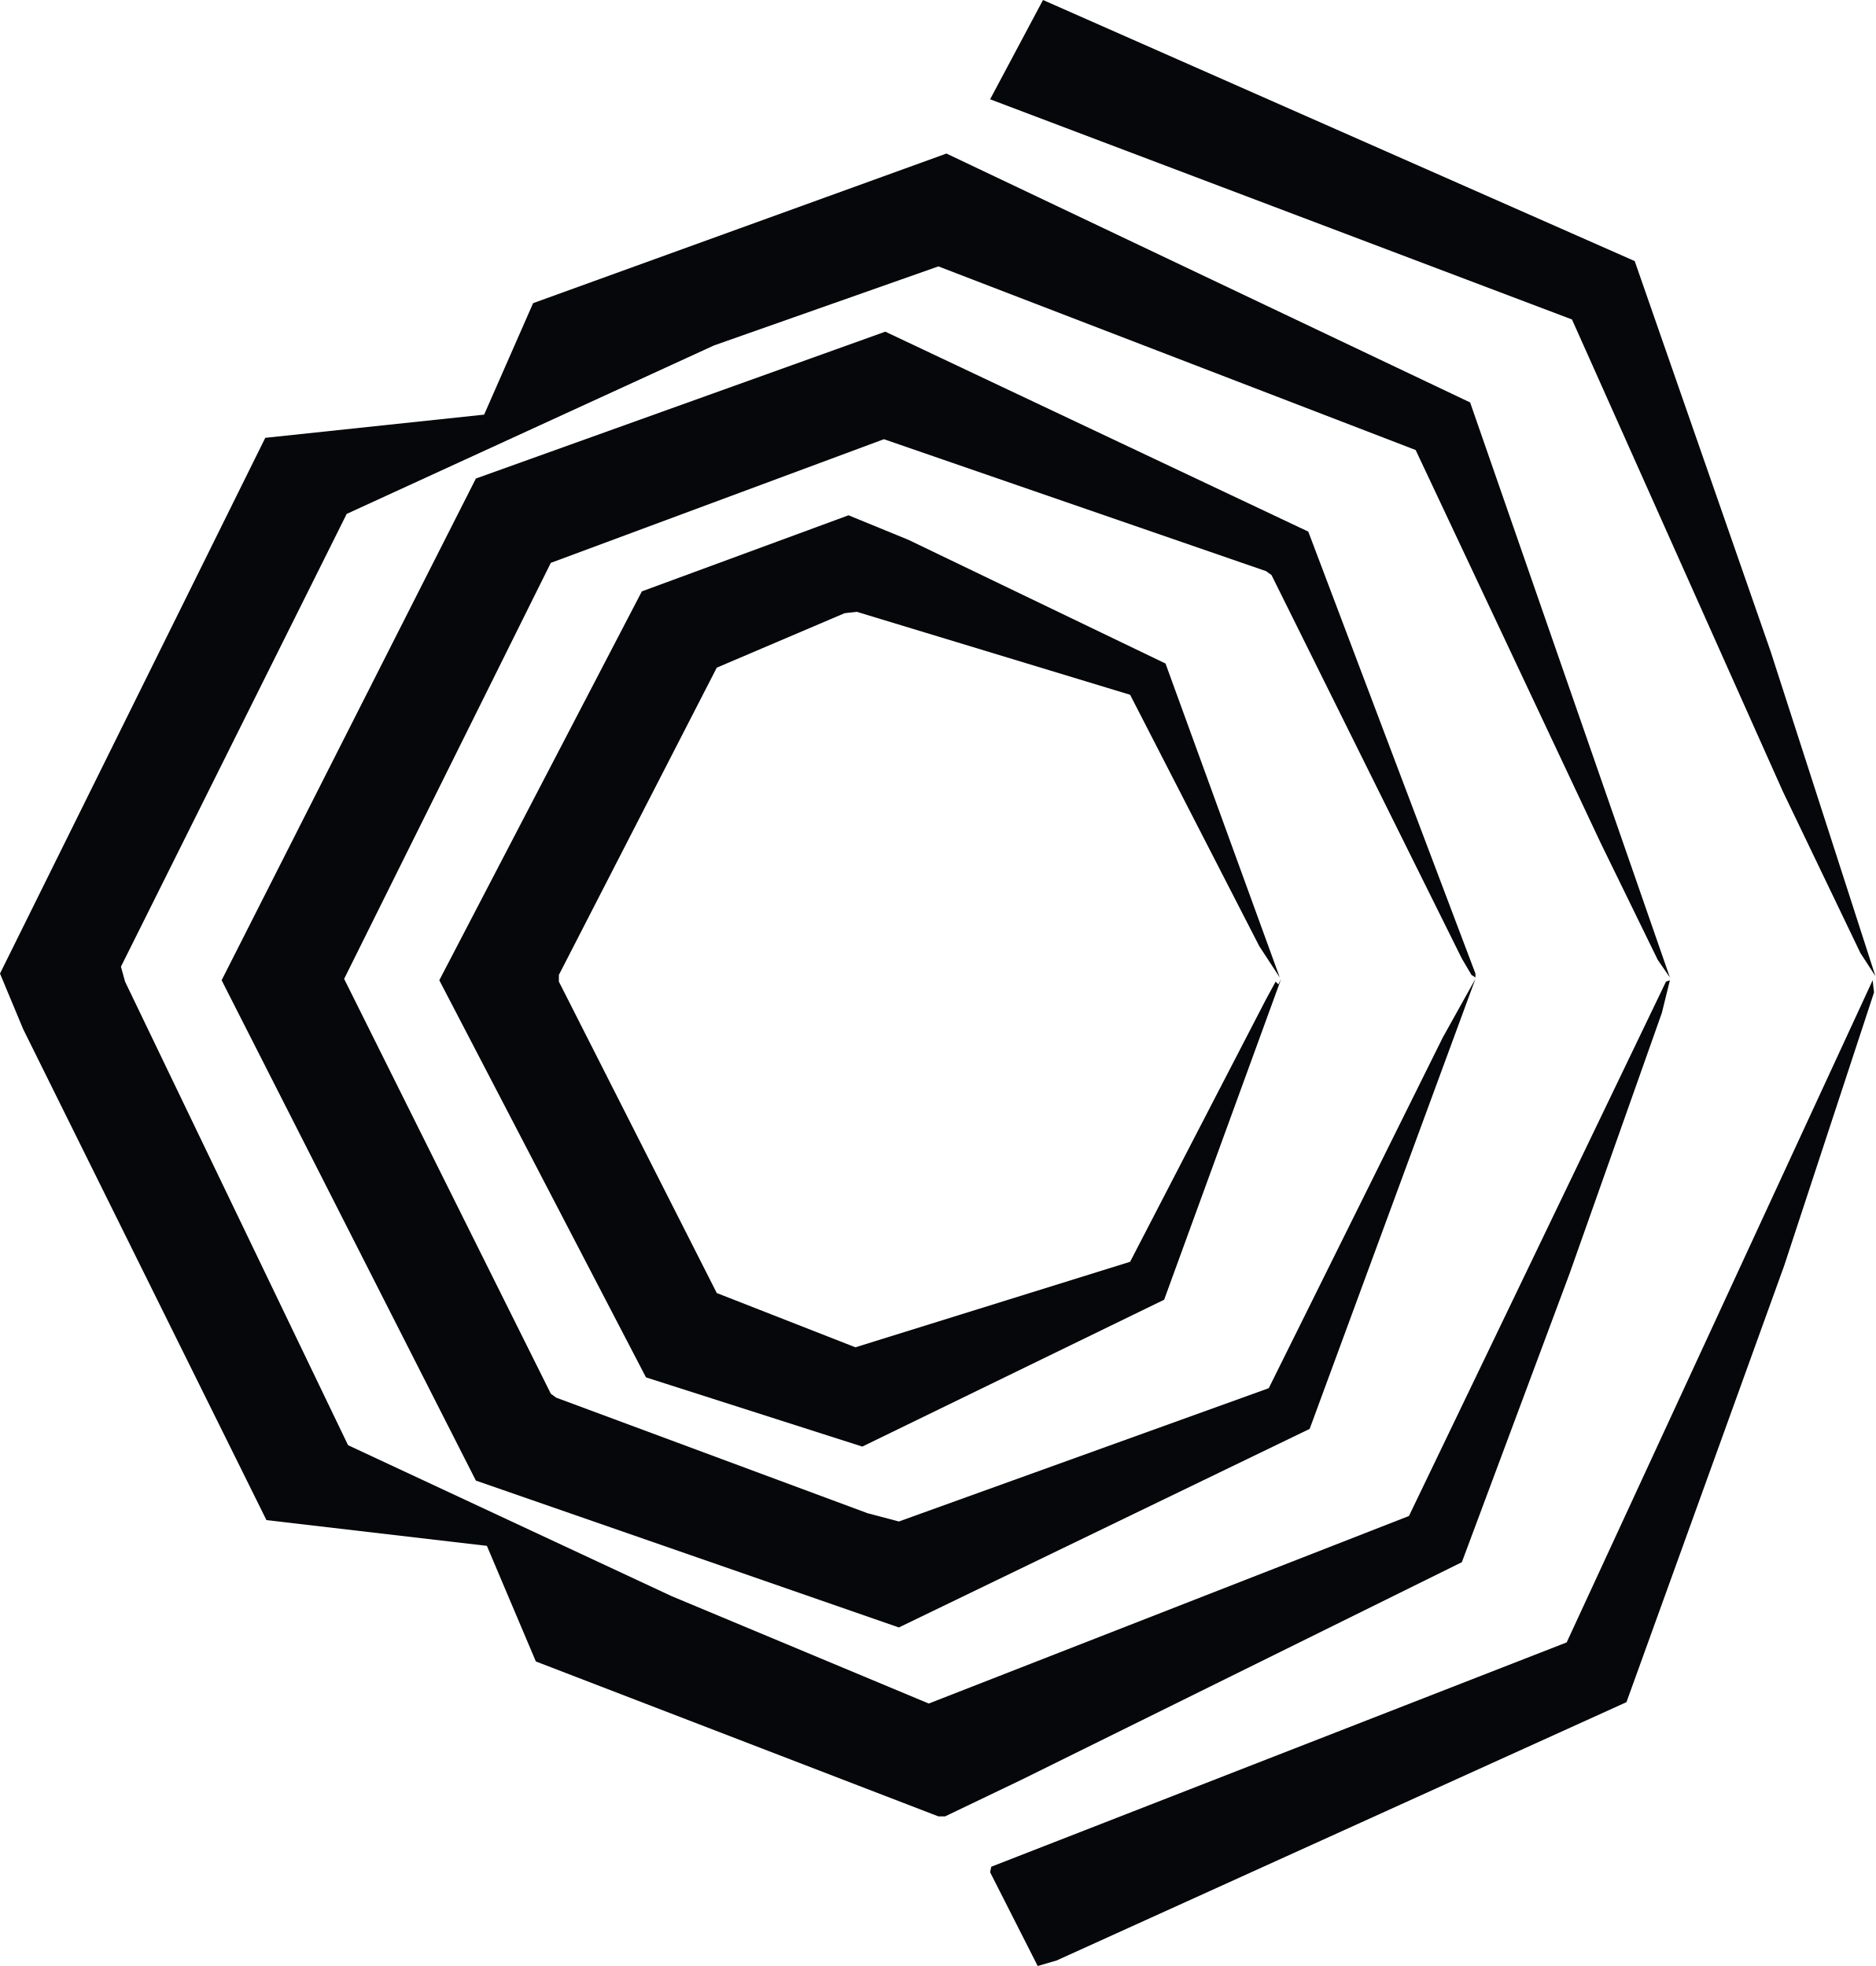
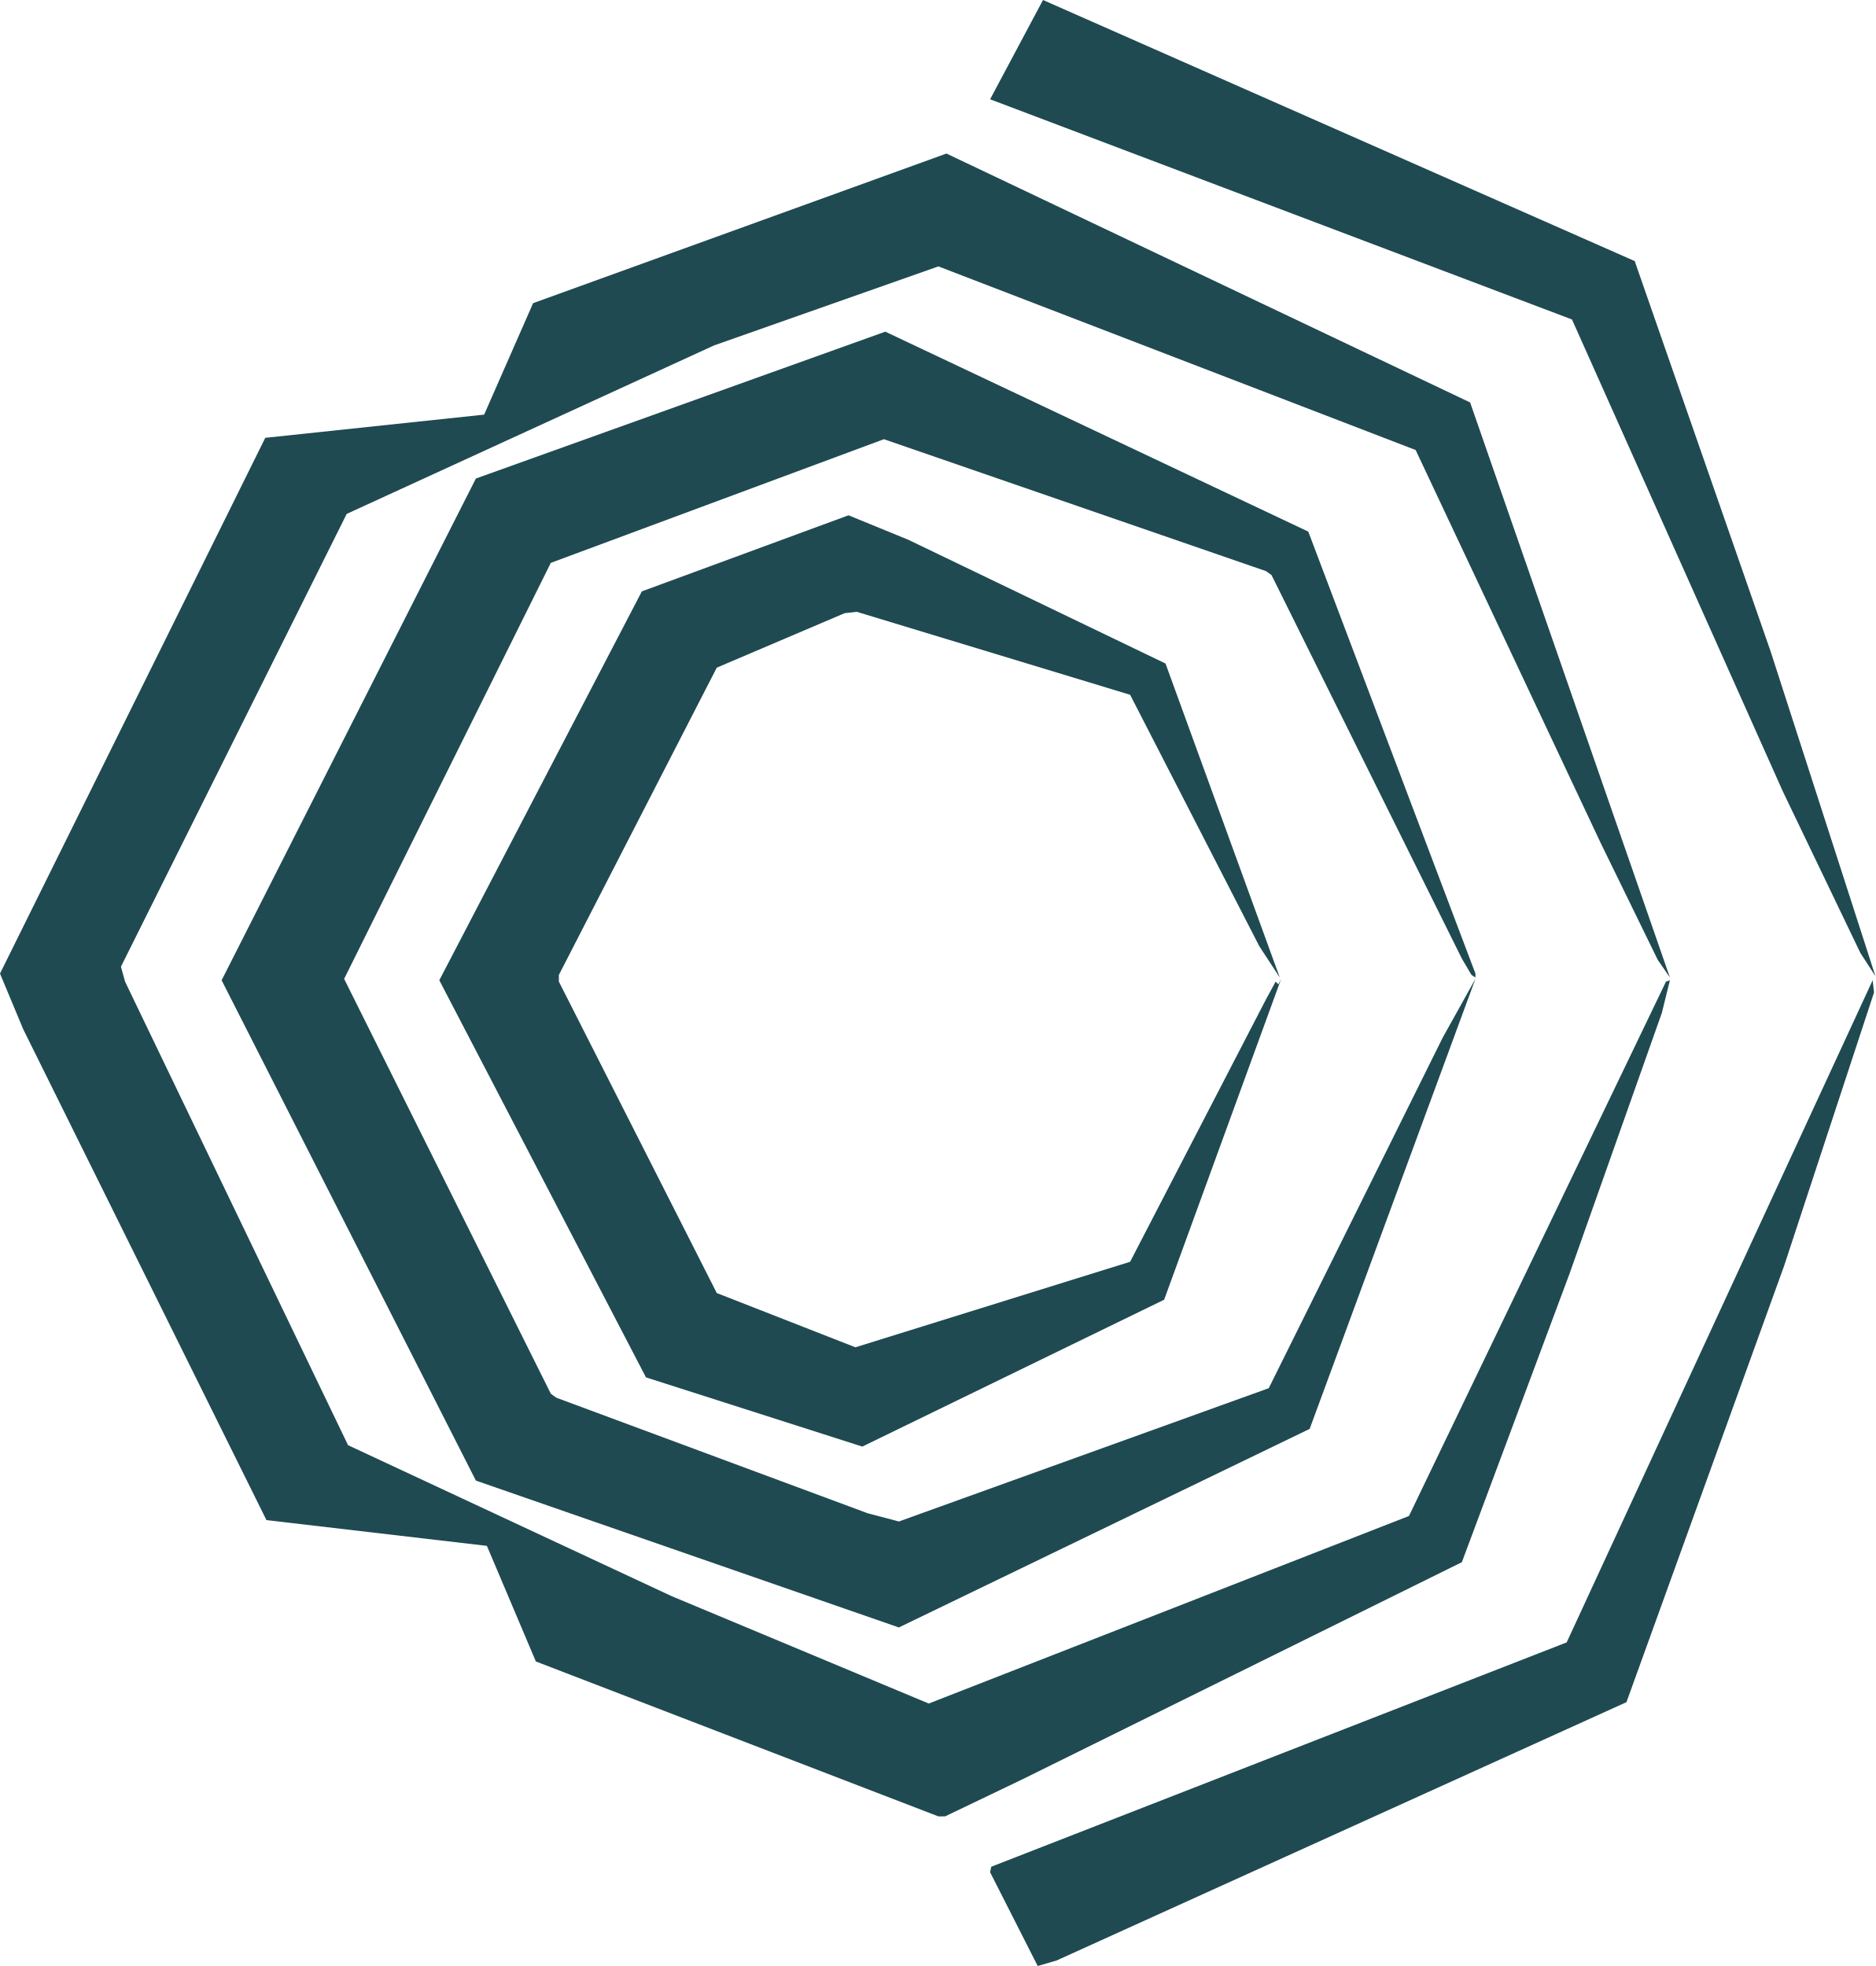
<svg xmlns="http://www.w3.org/2000/svg" viewBox="0 0 95.37 100">
-   <g fill="#05070A" fill-rule="evenodd">
+   <g fill="#1F4A52" fill-rule="evenodd">
    <path d="M53.04 0.00L83.13 13.28L90.04 33.13L95.37 49.65L94.61 48.48L90.66 40.25L79.94 16.25L50.35 5.05Z" />
    <path d="M48.13 7.81L74.76 20.47L84.92 49.72L84.30 48.82L81.40 42.88L71.99 22.89L47.72 13.55L36.31 17.57L17.63 26.14L6.15 49.17L6.36 49.93L17.70 73.51L34.16 81.19L47.23 86.65L71.65 77.11L84.72 49.93L84.92 49.86L84.51 51.52L79.81 64.80L74.34 79.46L51.94 90.53L48.06 92.39L47.72 92.39L27.25 84.51L24.76 78.63L13.55 77.32L1.18 52.35L0.00 49.52L13.49 22.27L24.62 21.09L27.11 15.42Z" />
    <path d="M45.02 16.87L66.53 27.04L75.03 49.52L75.03 49.72L74.83 49.59L74.34 48.76L64.66 29.25L64.38 29.05L44.95 22.34L28.01 28.63L17.50 49.79L28.01 70.89L28.28 71.09L44.12 76.97L45.71 77.39L64.52 70.61L73.37 52.77L75.03 49.79L66.60 72.68L45.71 82.78L24.20 75.31L11.27 49.86L24.20 24.34Z" />
    <path d="M43.15 26.21L46.20 27.46L59.27 33.75L65.08 49.72L64.04 48.13L57.47 35.34L43.57 31.12L42.95 31.19L36.45 33.96L28.42 49.59L28.42 49.93L36.45 65.77L43.50 68.53L57.47 64.18L64.38 50.83L64.87 49.93L65.01 50.07L65.15 49.79L59.20 66.11L43.85 73.58L32.85 70.06L22.34 49.86L32.64 30.08Z" />
    <path d="M95.23 49.86L95.30 50.48L90.73 64.38L82.71 86.58L53.73 99.72L52.77 100.00L50.35 95.23L50.41 94.95L79.67 83.54Z" />
  </g>
</svg>
